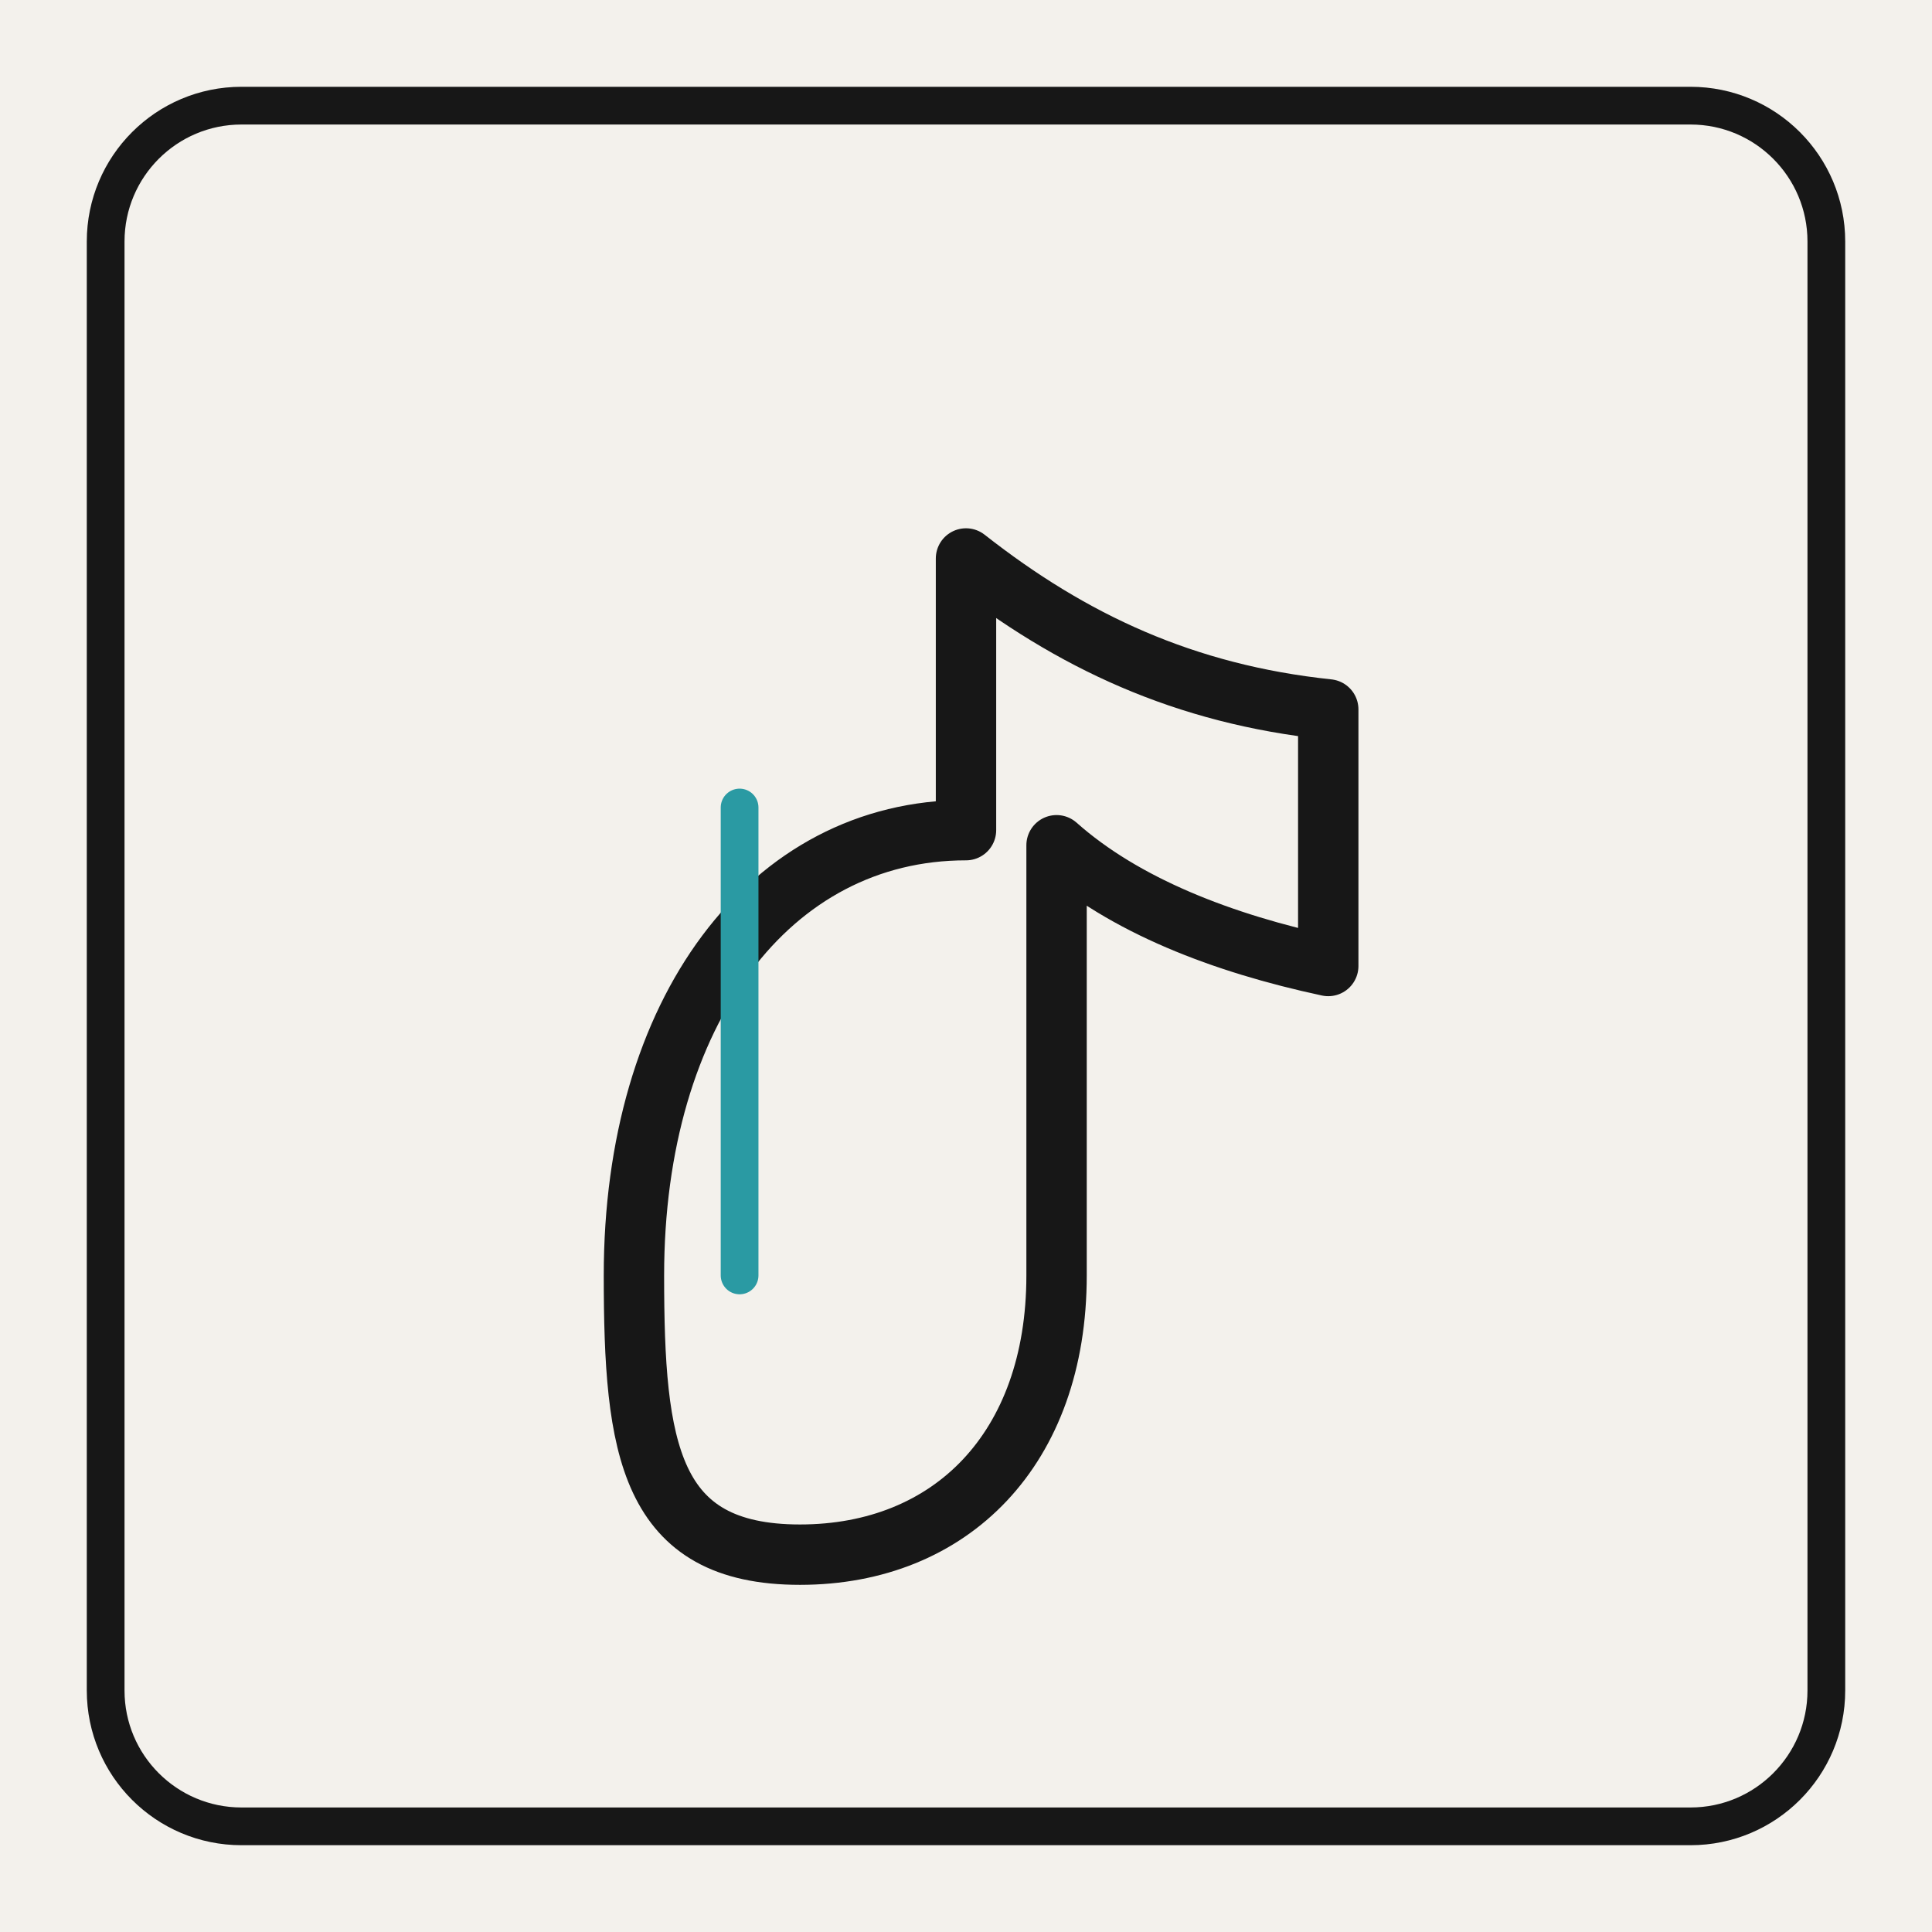
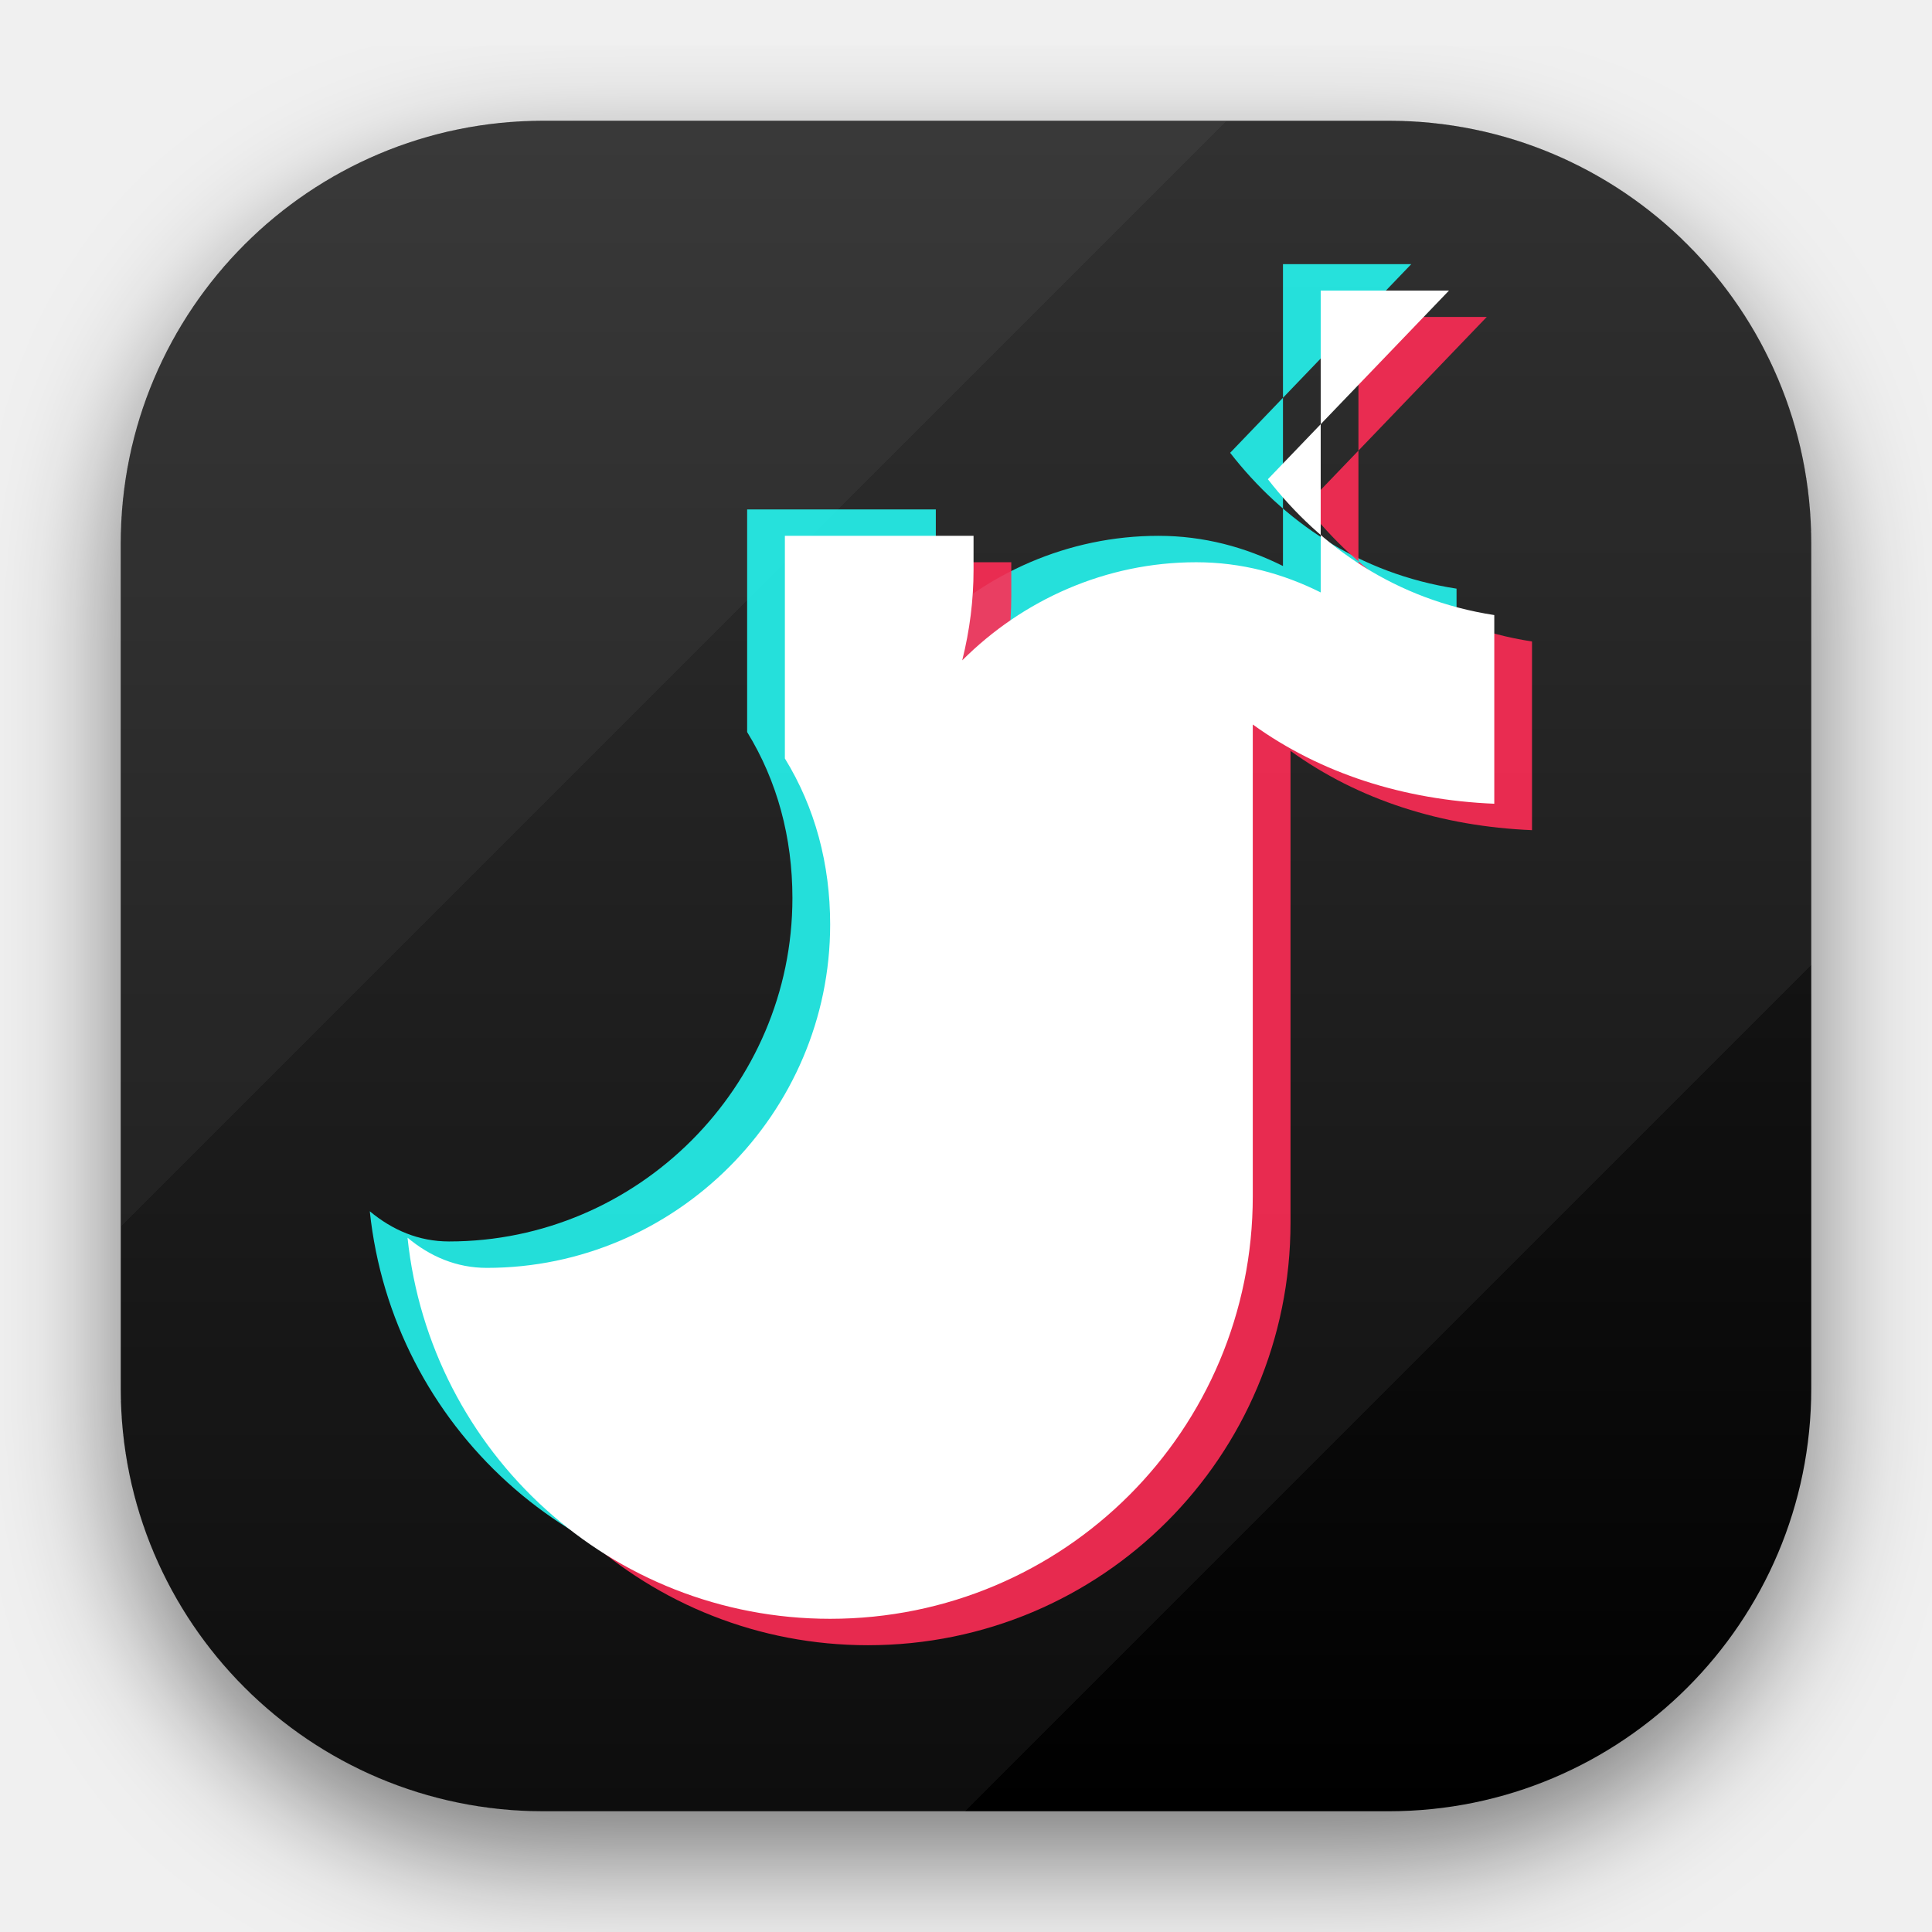
- <svg xmlns="http://www.w3.org/2000/svg" viewBox="0 0 512 512" role="img" aria-hidden="true">
-   <rect width="512" height="512" fill="#F3F1EC" />
-   <rect x="28" y="28" width="456" height="456" rx="36" fill="none" stroke="#171717" stroke-width="10" />
-   <path d="M168 338c0-70 36-118 88-118v-72c28 22 58 36 96 40v68c-28-6-54-16-72-32v114c0 46-28 74-68 74s-44-28-44-74z" fill="none" stroke="#171717" stroke-width="16" stroke-linejoin="round" />
-   <path d="M196 214v124" fill="none" stroke="#2A9AA3" stroke-width="10" stroke-linecap="round" />
+ <svg xmlns="http://www.w3.org/2000/svg" viewBox="0 0 512 512">
+   <defs>
+     <linearGradient id="ttBg" x1="0%" y1="0%" x2="100%" y2="100%">
+       <stop offset="0%" stop-color="#1A1A1A" />
+       <stop offset="100%" stop-color="#000000" />
+     </linearGradient>
+     <filter id="ttShadow" x="-20%" y="-20%" width="140%" height="140%">
+       <feDropShadow dx="0" dy="12" stdDeviation="16" flood-color="#000000" flood-opacity="0.5" />
+     </filter>
+     <linearGradient id="ttBevel" x1="0%" y1="0%" x2="0%" y2="100%">
+       <stop offset="0%" stop-color="#FFFFFF" stop-opacity="0.15" />
+       <stop offset="100%" stop-color="#FFFFFF" stop-opacity="0" />
+     </linearGradient>
+   </defs>
+   <rect x="32" y="32" width="448" height="448" rx="112" fill="url(#ttBg)" filter="url(#ttShadow)" />
+   <rect x="32" y="32" width="448" height="448" rx="112" fill="url(#ttBevel)" />
+   <g transform="translate(14, 10)">
+     <path d="M312 110c14 18 34 32 60 36v50c-24-1-46-8-64-21v125c0 62-50 112-112 112-58 0-106-44-112-101 6 5 13 8 21 8 50 0 91-41 91-91 0-16-4-31-12-44v-59h50v9c0 8-1 16-3 24 16-16 38-26 62-26 12 0 23 3 33 8v-80h34z" fill="#25F4EE" opacity="0.9" />
+     <path d="M332 124c14 18 34 32 60 36v50c-24-1-46-8-64-21v125c0 62-50 112-112 112-58 0-106-44-112-101 6 5 13 8 21 8 50 0 91-41 91-91 0-16-4-31-12-44v-59h50v9c0 8-1 16-3 24 16-16 38-26 62-26 12 0 23 3 33 8v-80h34z" fill="#FE2C55" opacity="0.9" />
+     <path d="M322 117c14 18 34 32 60 36v50c-24-1-46-8-64-21v125c0 62-50 112-112 112-58 0-106-44-112-101 6 5 13 8 21 8 50 0 91-41 91-91 0-16-4-31-12-44v-59h50v9c0 8-1 16-3 24 16-16 38-26 62-26 12 0 23 3 33 8v-80h34z" fill="#FFFFFF" />
+   </g>
</svg>
